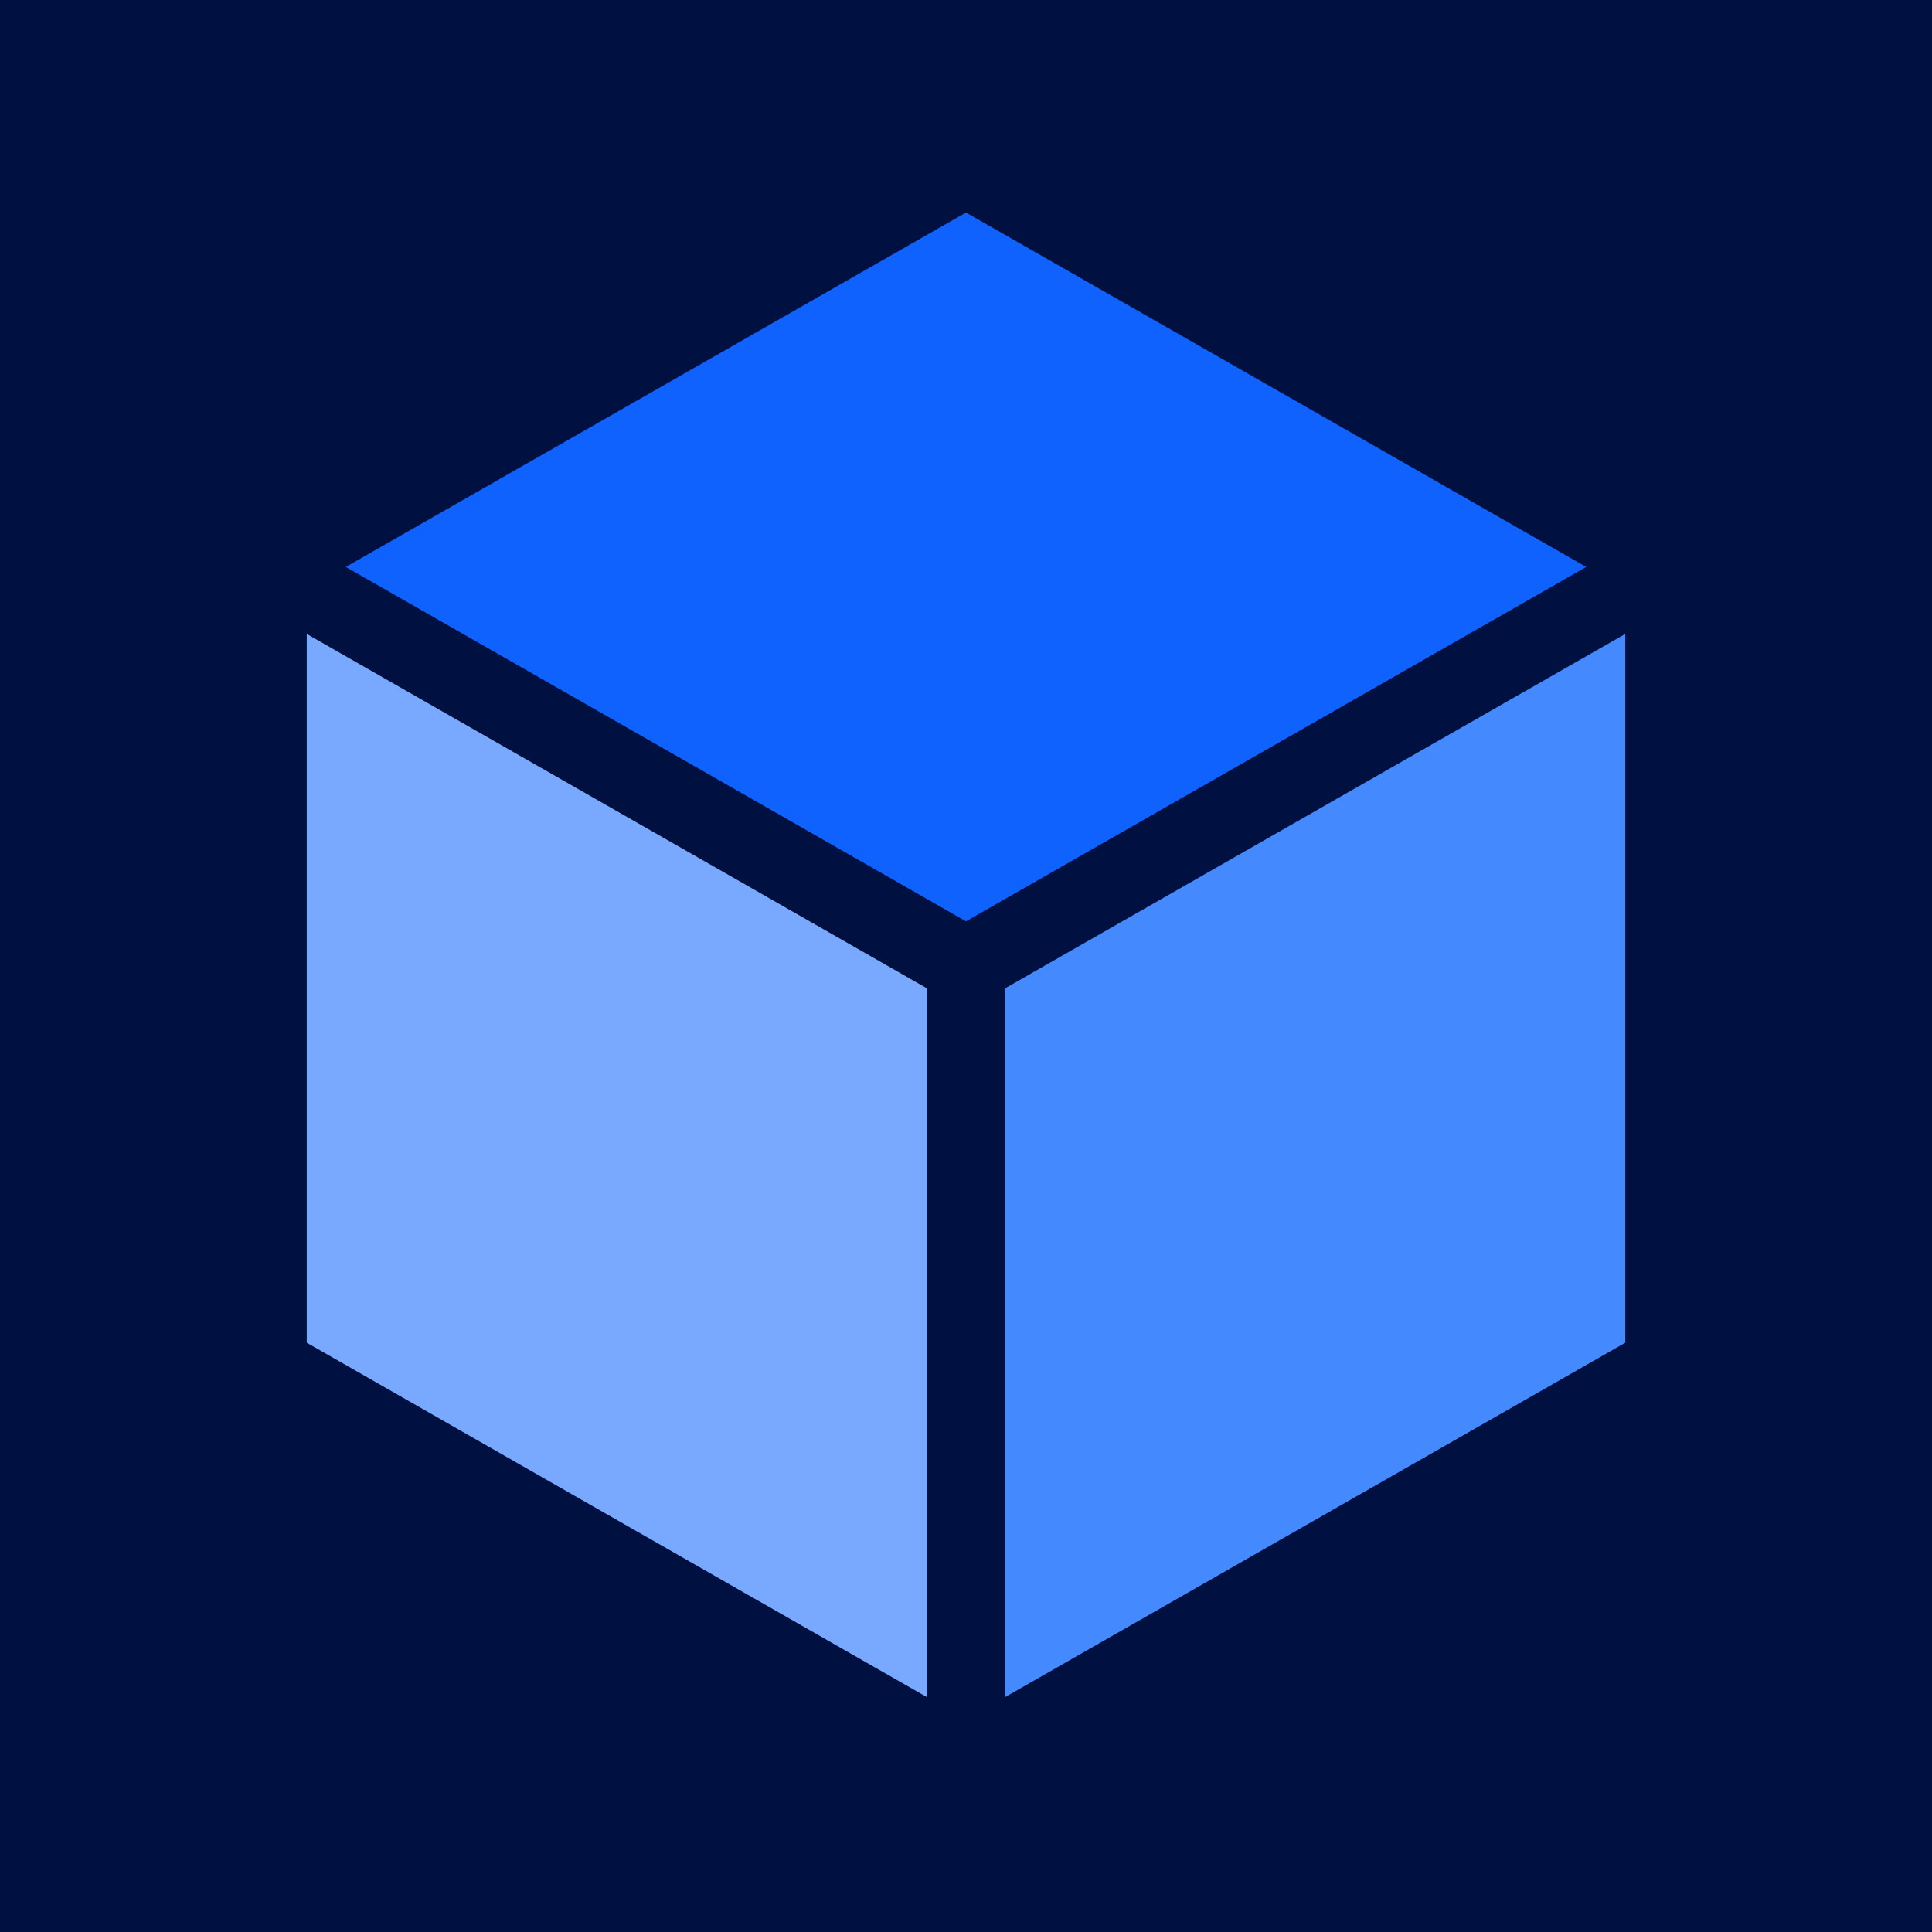
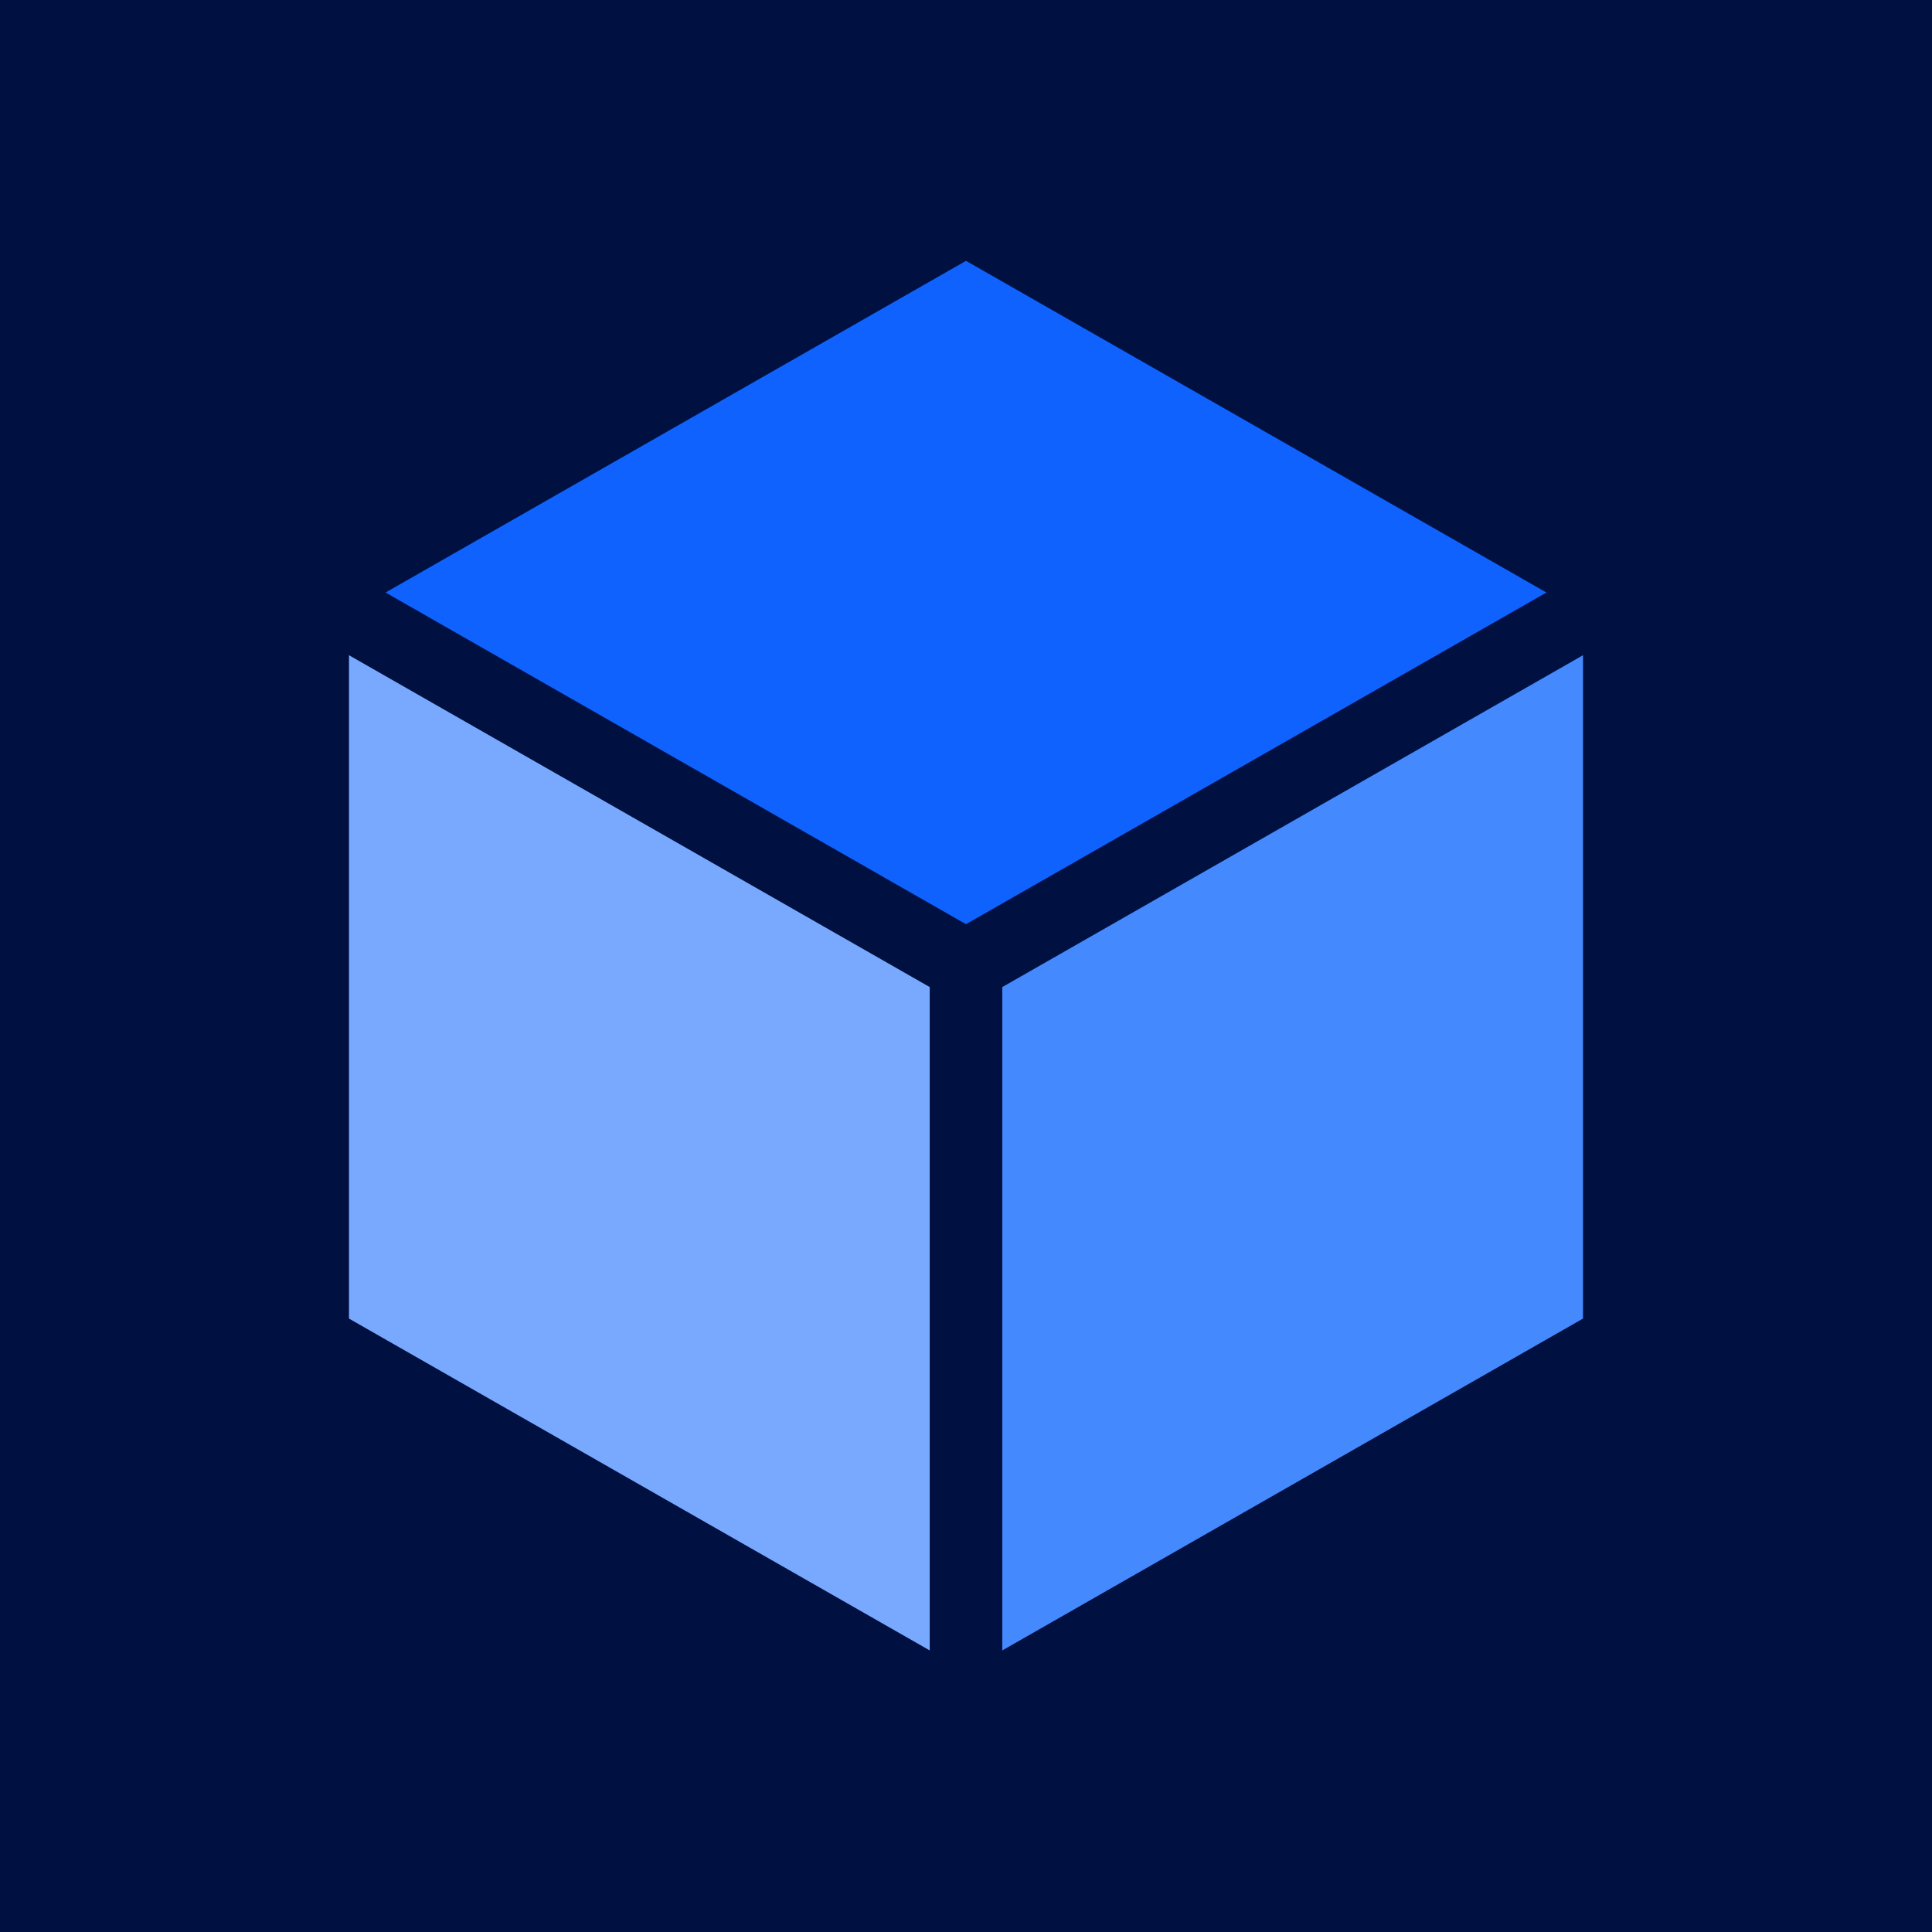
<svg xmlns="http://www.w3.org/2000/svg" viewBox="0 0 16 16">
  <mask id="seams" maskUnits="userSpaceOnUse" x="0" y="0" width="16" height="16">
    <rect width="16" height="16" fill="#fff" />
    <path d="M1 4 8 8 15 4M8 8V16" fill="none" stroke="#000" stroke-width="0.7" />
  </mask>
  <rect width="16" height="16" fill="#001141" />
-   <g transform="translate(8 8) scale(0.9176) translate(-8 -8)" mask="url(#seams)">
+   <g transform="translate(8 8) scale(0.8588) translate(-8 -8)" mask="url(#seams)">
    <path d="M8 1.2 13.95 4.6 8 8 2.05 4.6Z" fill="#0f62fe" />
    <path d="M2.05 4.6 8 8V14.8L2.05 11.4Z" fill="#78a9ff" />
    <path d="M13.95 4.6 8 8V14.8L13.95 11.4Z" fill="#4589ff" />
  </g>
</svg>
